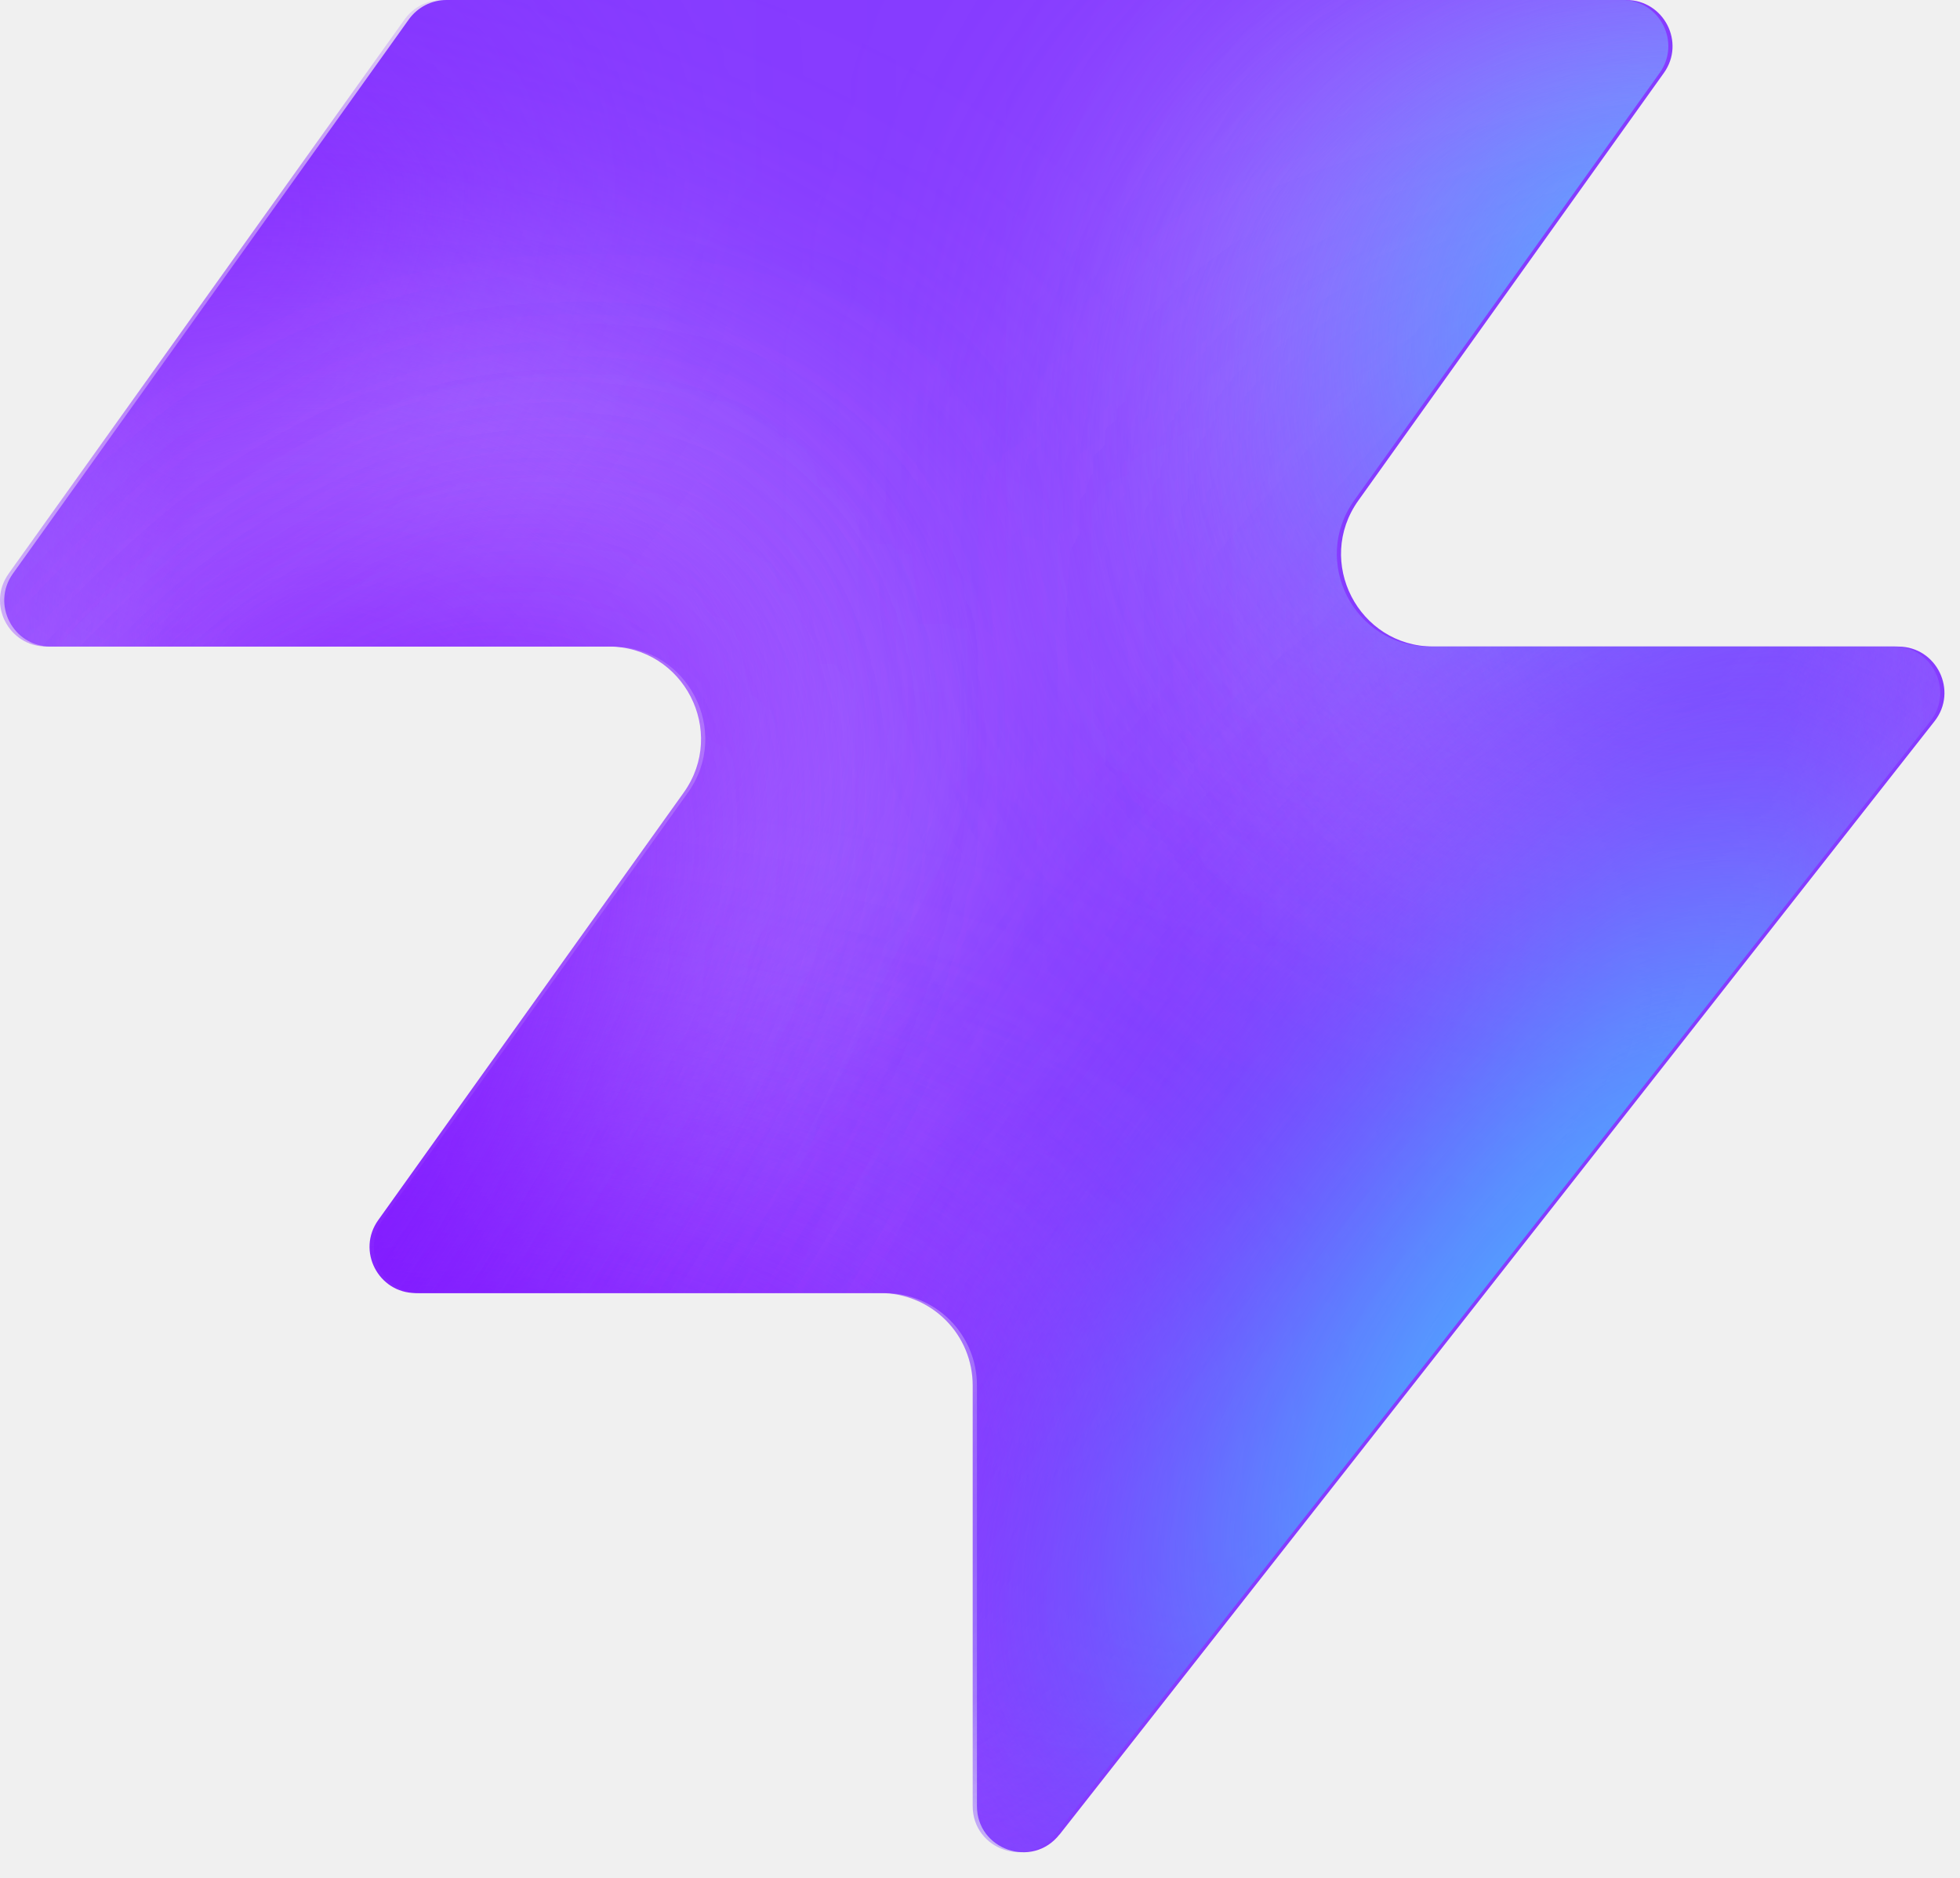
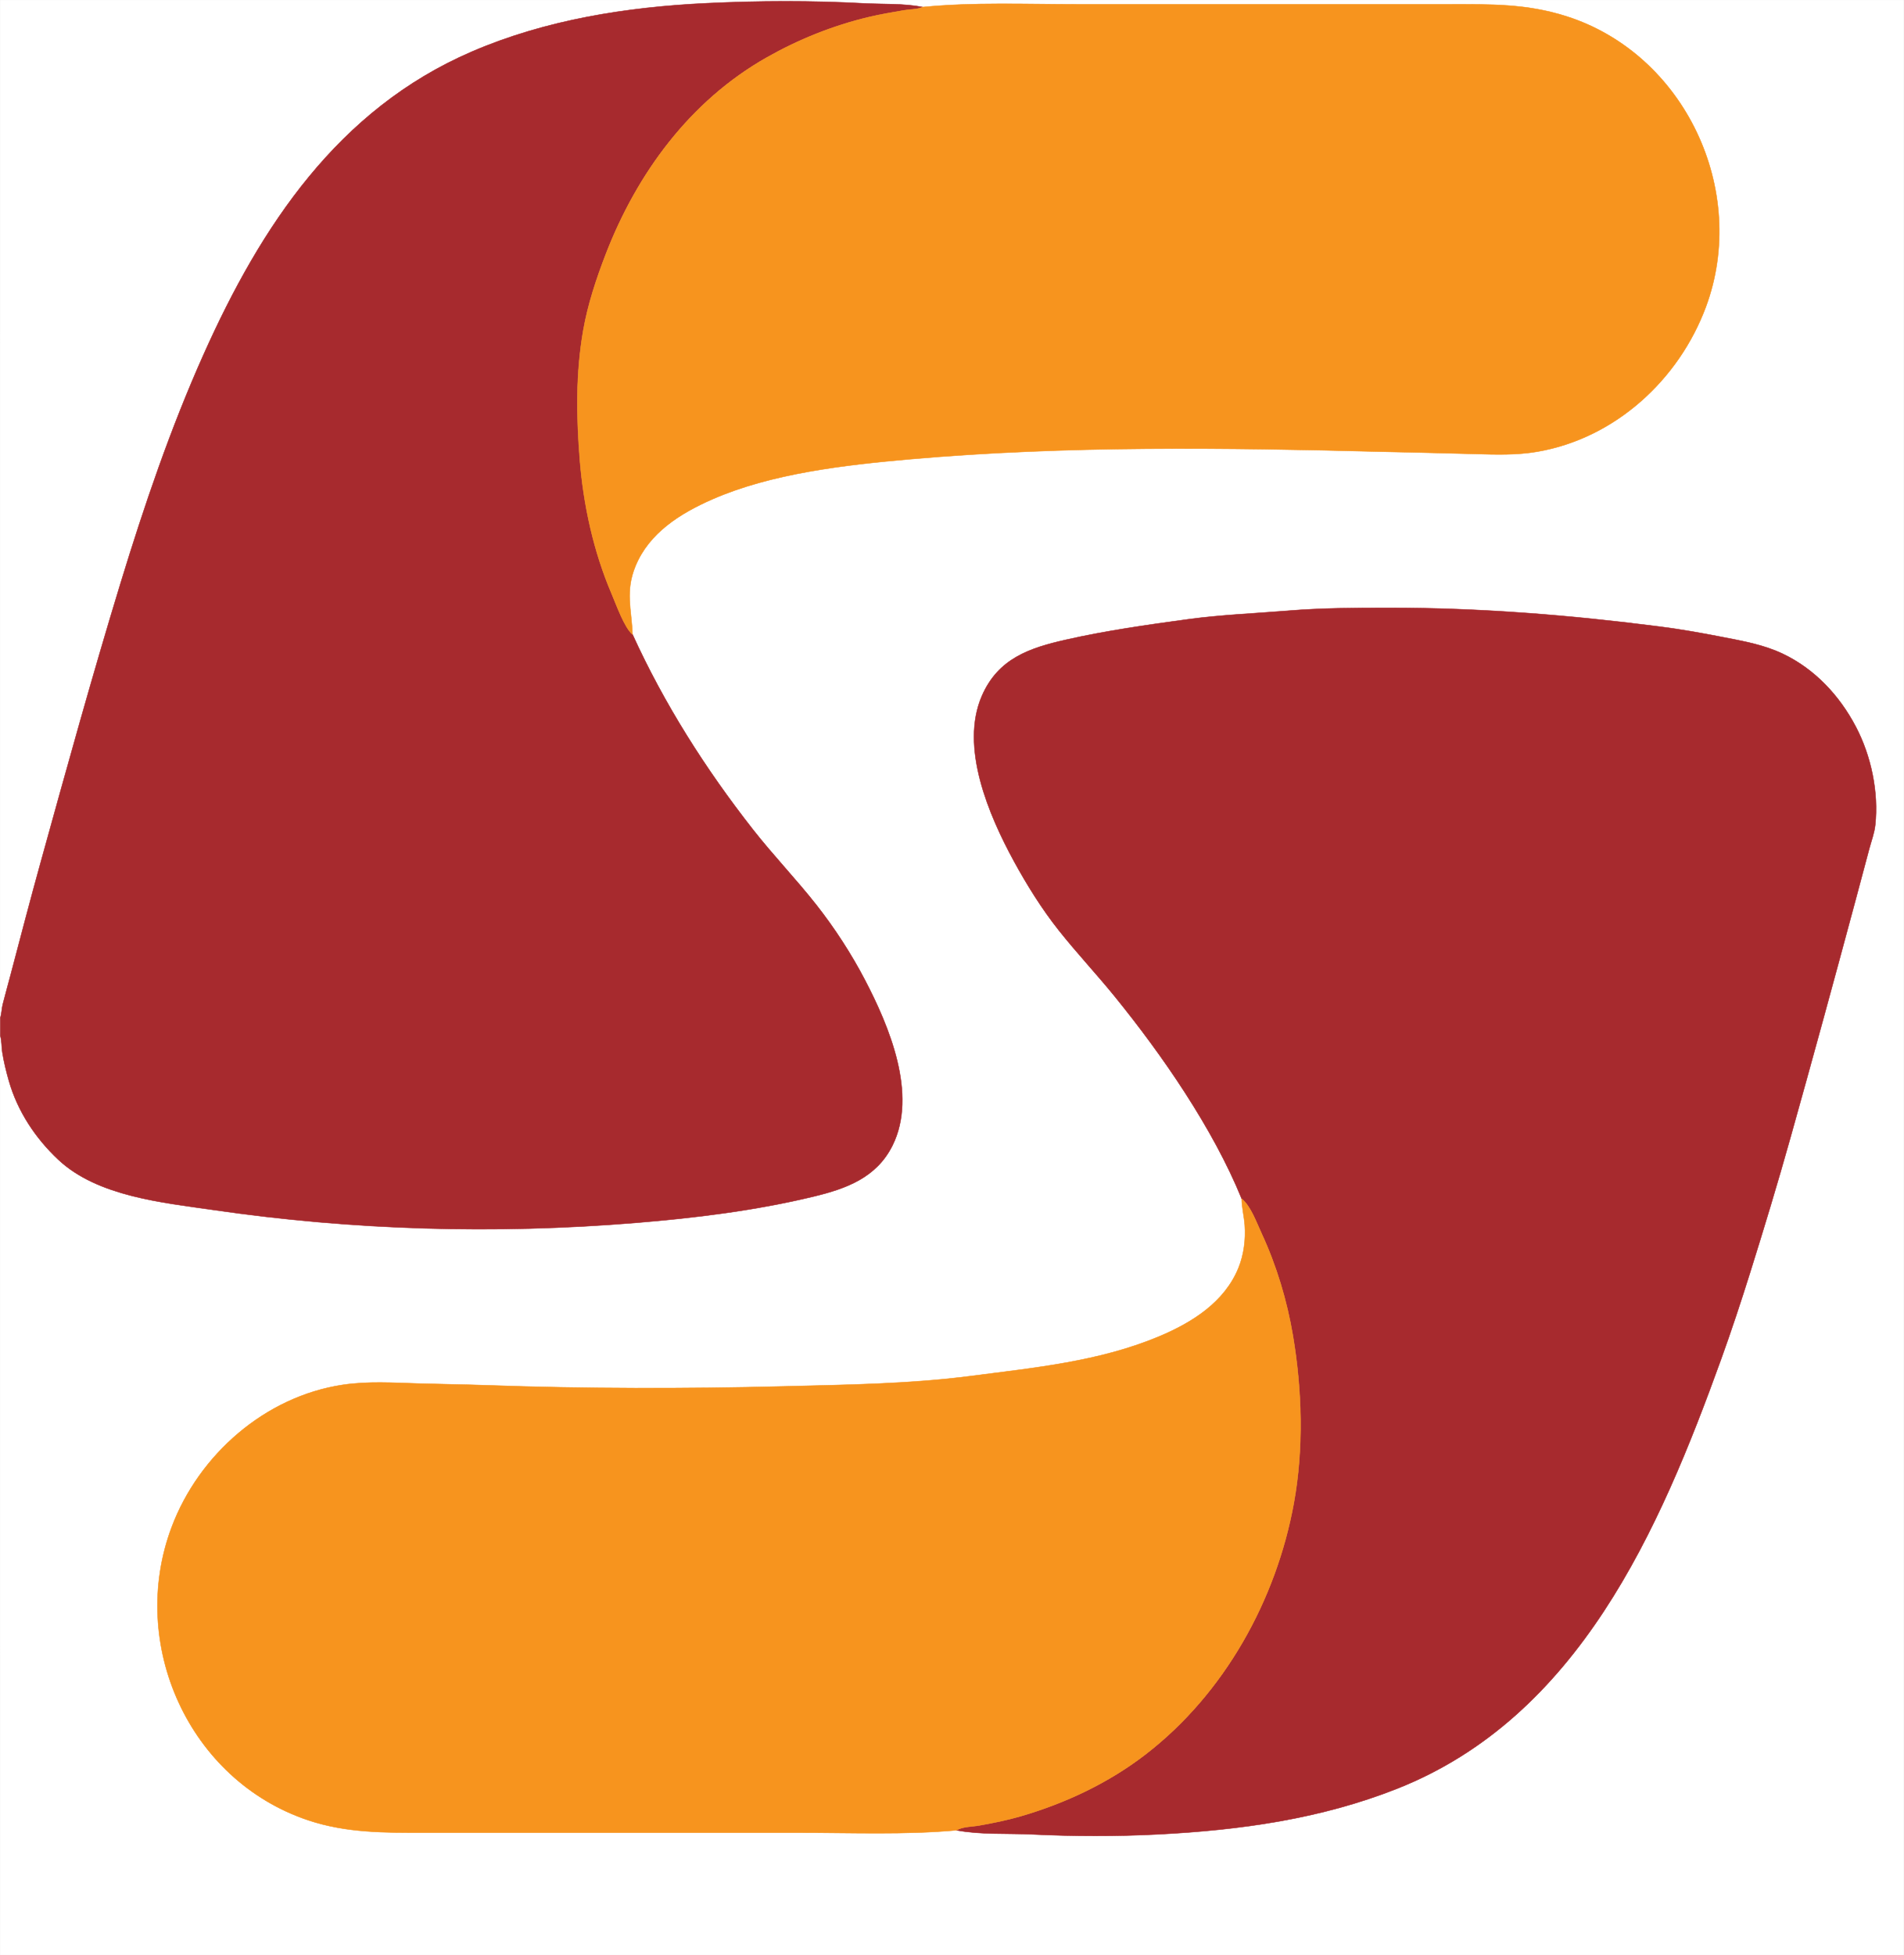
- <svg xmlns="http://www.w3.org/2000/svg" width="48" height="46" fill="none" viewBox="0 0 48 46">
-   <path fill="#863bff" d="M25.946 44.938c-.664.845-2.021.375-2.021-.698V33.937a2.26 2.26 0 0 0-2.262-2.262H10.287c-.92 0-1.456-1.04-.92-1.788l7.48-10.471c1.07-1.497 0-3.578-1.842-3.578H1.237c-.92 0-1.456-1.04-.92-1.788L10.013.474c.214-.297.556-.474.92-.474h28.894c.92 0 1.456 1.04.92 1.788l-7.48 10.471c-1.07 1.498 0 3.579 1.842 3.579h11.377c.943 0 1.473 1.088.89 1.83L25.947 44.94z" style="fill:#863bff;fill:color(display-p3 .525 .23 1);fill-opacity:1" />
-   <mask id="a" width="48" height="46" x="0" y="0" maskUnits="userSpaceOnUse" style="mask-type:alpha">
-     <path fill="#000" d="M25.842 44.938c-.664.844-2.021.375-2.021-.698V33.937a2.26 2.26 0 0 0-2.262-2.262H10.183c-.92 0-1.456-1.04-.92-1.788l7.48-10.471c1.07-1.498 0-3.579-1.842-3.579H1.133c-.92 0-1.456-1.04-.92-1.787L9.91.473c.214-.297.556-.474.92-.474h28.894c.92 0 1.456 1.04.92 1.788l-7.48 10.471c-1.07 1.498 0 3.578 1.842 3.578h11.377c.943 0 1.473 1.088.89 1.832L25.843 44.94z" style="fill:#000;fill-opacity:1" />
-   </mask>
-   <g mask="url(#a)">
-     <g filter="url(#b)">
-       <ellipse cx="5.508" cy="14.704" fill="#ede6ff" rx="5.508" ry="14.704" style="fill:#ede6ff;fill:color(display-p3 .927 .903 1);fill-opacity:1" transform="matrix(.00324 1 1 -.00324 -4.47 31.516)" />
-     </g>
-     <g filter="url(#c)">
-       <ellipse cx="10.399" cy="29.851" fill="#ede6ff" rx="10.399" ry="29.851" style="fill:#ede6ff;fill:color(display-p3 .927 .903 1);fill-opacity:1" transform="matrix(.00324 1 1 -.00324 -39.328 7.883)" />
-     </g>
-     <g filter="url(#d)">
-       <ellipse cx="5.508" cy="30.487" fill="#7e14ff" rx="5.508" ry="30.487" style="fill:#7e14ff;fill:color(display-p3 .492 .077 1);fill-opacity:1" transform="rotate(89.814 -25.913 -14.639)scale(1 -1)" />
-     </g>
-     <g filter="url(#e)">
-       <ellipse cx="5.508" cy="30.599" fill="#7e14ff" rx="5.508" ry="30.599" style="fill:#7e14ff;fill:color(display-p3 .492 .077 1);fill-opacity:1" transform="rotate(89.814 -32.644 -3.334)scale(1 -1)" />
-     </g>
-     <g filter="url(#f)">
-       <ellipse cx="5.508" cy="30.599" fill="#7e14ff" rx="5.508" ry="30.599" style="fill:#7e14ff;fill:color(display-p3 .492 .077 1);fill-opacity:1" transform="matrix(.00324 1 1 -.00324 -34.34 30.47)" />
-     </g>
-     <g filter="url(#g)">
-       <ellipse cx="14.072" cy="22.078" fill="#ede6ff" rx="14.072" ry="22.078" style="fill:#ede6ff;fill:color(display-p3 .927 .903 1);fill-opacity:1" transform="rotate(93.35 24.506 48.493)scale(-1 1)" />
-     </g>
-     <g filter="url(#h)">
-       <ellipse cx="3.47" cy="21.501" fill="#7e14ff" rx="3.47" ry="21.501" style="fill:#7e14ff;fill:color(display-p3 .492 .077 1);fill-opacity:1" transform="rotate(89.009 28.708 47.59)scale(-1 1)" />
-     </g>
-     <g filter="url(#i)">
-       <ellipse cx="3.47" cy="21.501" fill="#7e14ff" rx="3.47" ry="21.501" style="fill:#7e14ff;fill:color(display-p3 .492 .077 1);fill-opacity:1" transform="rotate(89.009 28.708 47.59)scale(-1 1)" />
-     </g>
-     <g filter="url(#j)">
-       <ellipse cx=".387" cy="8.972" fill="#7e14ff" rx="4.407" ry="29.108" style="fill:#7e14ff;fill:color(display-p3 .492 .077 1);fill-opacity:1" transform="rotate(39.51 .387 8.972)" />
-     </g>
-     <g filter="url(#k)">
-       <ellipse cx="47.523" cy="-6.092" fill="#7e14ff" rx="4.407" ry="29.108" style="fill:#7e14ff;fill:color(display-p3 .492 .077 1);fill-opacity:1" transform="rotate(37.892 47.523 -6.092)" />
-     </g>
-     <g filter="url(#l)">
-       <ellipse cx="41.412" cy="6.333" fill="#47bfff" rx="5.971" ry="9.665" style="fill:#47bfff;fill:color(display-p3 .28 .748 1);fill-opacity:1" transform="rotate(37.892 41.412 6.333)" />
-     </g>
-     <g filter="url(#m)">
-       <ellipse cx="-1.879" cy="38.332" fill="#7e14ff" rx="4.407" ry="29.108" style="fill:#7e14ff;fill:color(display-p3 .492 .077 1);fill-opacity:1" transform="rotate(37.892 -1.88 38.332)" />
-     </g>
-     <g filter="url(#n)">
-       <ellipse cx="-1.879" cy="38.332" fill="#7e14ff" rx="4.407" ry="29.108" style="fill:#7e14ff;fill:color(display-p3 .492 .077 1);fill-opacity:1" transform="rotate(37.892 -1.88 38.332)" />
-     </g>
-     <g filter="url(#o)">
-       <ellipse cx="35.651" cy="29.907" fill="#7e14ff" rx="4.407" ry="29.108" style="fill:#7e14ff;fill:color(display-p3 .492 .077 1);fill-opacity:1" transform="rotate(37.892 35.651 29.907)" />
-     </g>
-     <g filter="url(#p)">
-       <ellipse cx="38.418" cy="32.4" fill="#47bfff" rx="5.971" ry="15.297" style="fill:#47bfff;fill:color(display-p3 .28 .748 1);fill-opacity:1" transform="rotate(37.892 38.418 32.4)" />
-     </g>
-   </g>
-   <defs>
-     <filter id="b" width="60.045" height="41.654" x="-19.77" y="16.149" color-interpolation-filters="sRGB" filterUnits="userSpaceOnUse">
-       <feFlood flood-opacity="0" result="BackgroundImageFix" />
-       <feBlend in="SourceGraphic" in2="BackgroundImageFix" result="shape" />
-       <feGaussianBlur result="effect1_foregroundBlur_2002_17158" stdDeviation="7.659" />
-     </filter>
-     <filter id="c" width="90.34" height="51.437" x="-54.613" y="-7.533" color-interpolation-filters="sRGB" filterUnits="userSpaceOnUse">
-       <feFlood flood-opacity="0" result="BackgroundImageFix" />
-       <feBlend in="SourceGraphic" in2="BackgroundImageFix" result="shape" />
-       <feGaussianBlur result="effect1_foregroundBlur_2002_17158" stdDeviation="7.659" />
-     </filter>
-     <filter id="d" width="79.355" height="29.4" x="-49.64" y="2.03" color-interpolation-filters="sRGB" filterUnits="userSpaceOnUse">
-       <feFlood flood-opacity="0" result="BackgroundImageFix" />
-       <feBlend in="SourceGraphic" in2="BackgroundImageFix" result="shape" />
-       <feGaussianBlur result="effect1_foregroundBlur_2002_17158" stdDeviation="4.596" />
-     </filter>
-     <filter id="e" width="79.579" height="29.4" x="-45.045" y="20.029" color-interpolation-filters="sRGB" filterUnits="userSpaceOnUse">
-       <feFlood flood-opacity="0" result="BackgroundImageFix" />
-       <feBlend in="SourceGraphic" in2="BackgroundImageFix" result="shape" />
-       <feGaussianBlur result="effect1_foregroundBlur_2002_17158" stdDeviation="4.596" />
-     </filter>
-     <filter id="f" width="79.579" height="29.4" x="-43.513" y="21.178" color-interpolation-filters="sRGB" filterUnits="userSpaceOnUse">
-       <feFlood flood-opacity="0" result="BackgroundImageFix" />
-       <feBlend in="SourceGraphic" in2="BackgroundImageFix" result="shape" />
-       <feGaussianBlur result="effect1_foregroundBlur_2002_17158" stdDeviation="4.596" />
-     </filter>
-     <filter id="g" width="74.749" height="58.852" x="15.756" y="-17.901" color-interpolation-filters="sRGB" filterUnits="userSpaceOnUse">
-       <feFlood flood-opacity="0" result="BackgroundImageFix" />
-       <feBlend in="SourceGraphic" in2="BackgroundImageFix" result="shape" />
-       <feGaussianBlur result="effect1_foregroundBlur_2002_17158" stdDeviation="7.659" />
-     </filter>
-     <filter id="h" width="61.377" height="25.362" x="23.548" y="2.284" color-interpolation-filters="sRGB" filterUnits="userSpaceOnUse">
-       <feFlood flood-opacity="0" result="BackgroundImageFix" />
-       <feBlend in="SourceGraphic" in2="BackgroundImageFix" result="shape" />
-       <feGaussianBlur result="effect1_foregroundBlur_2002_17158" stdDeviation="4.596" />
-     </filter>
-     <filter id="i" width="61.377" height="25.362" x="23.548" y="2.284" color-interpolation-filters="sRGB" filterUnits="userSpaceOnUse">
-       <feFlood flood-opacity="0" result="BackgroundImageFix" />
-       <feBlend in="SourceGraphic" in2="BackgroundImageFix" result="shape" />
-       <feGaussianBlur result="effect1_foregroundBlur_2002_17158" stdDeviation="4.596" />
-     </filter>
-     <filter id="j" width="56.045" height="63.649" x="-27.636" y="-22.853" color-interpolation-filters="sRGB" filterUnits="userSpaceOnUse">
-       <feFlood flood-opacity="0" result="BackgroundImageFix" />
-       <feBlend in="SourceGraphic" in2="BackgroundImageFix" result="shape" />
-       <feGaussianBlur result="effect1_foregroundBlur_2002_17158" stdDeviation="4.596" />
-     </filter>
-     <filter id="k" width="54.814" height="64.646" x="20.116" y="-38.415" color-interpolation-filters="sRGB" filterUnits="userSpaceOnUse">
-       <feFlood flood-opacity="0" result="BackgroundImageFix" />
-       <feBlend in="SourceGraphic" in2="BackgroundImageFix" result="shape" />
-       <feGaussianBlur result="effect1_foregroundBlur_2002_17158" stdDeviation="4.596" />
-     </filter>
-     <filter id="l" width="33.541" height="35.313" x="24.641" y="-11.323" color-interpolation-filters="sRGB" filterUnits="userSpaceOnUse">
-       <feFlood flood-opacity="0" result="BackgroundImageFix" />
-       <feBlend in="SourceGraphic" in2="BackgroundImageFix" result="shape" />
-       <feGaussianBlur result="effect1_foregroundBlur_2002_17158" stdDeviation="4.596" />
-     </filter>
-     <filter id="m" width="54.814" height="64.646" x="-29.286" y="6.009" color-interpolation-filters="sRGB" filterUnits="userSpaceOnUse">
-       <feFlood flood-opacity="0" result="BackgroundImageFix" />
-       <feBlend in="SourceGraphic" in2="BackgroundImageFix" result="shape" />
-       <feGaussianBlur result="effect1_foregroundBlur_2002_17158" stdDeviation="4.596" />
-     </filter>
-     <filter id="n" width="54.814" height="64.646" x="-29.286" y="6.009" color-interpolation-filters="sRGB" filterUnits="userSpaceOnUse">
-       <feFlood flood-opacity="0" result="BackgroundImageFix" />
-       <feBlend in="SourceGraphic" in2="BackgroundImageFix" result="shape" />
-       <feGaussianBlur result="effect1_foregroundBlur_2002_17158" stdDeviation="4.596" />
-     </filter>
-     <filter id="o" width="54.814" height="64.646" x="8.244" y="-2.416" color-interpolation-filters="sRGB" filterUnits="userSpaceOnUse">
-       <feFlood flood-opacity="0" result="BackgroundImageFix" />
-       <feBlend in="SourceGraphic" in2="BackgroundImageFix" result="shape" />
-       <feGaussianBlur result="effect1_foregroundBlur_2002_17158" stdDeviation="4.596" />
-     </filter>
-     <filter id="p" width="39.409" height="43.623" x="18.713" y="10.588" color-interpolation-filters="sRGB" filterUnits="userSpaceOnUse">
-       <feFlood flood-opacity="0" result="BackgroundImageFix" />
-       <feBlend in="SourceGraphic" in2="BackgroundImageFix" result="shape" />
-       <feGaussianBlur result="effect1_foregroundBlur_2002_17158" stdDeviation="4.596" />
-     </filter>
-   </defs>
+ <svg xmlns="http://www.w3.org/2000/svg" viewBox="0 0 1081 1110" width="1081" height="1110">
+   <path d="M0.25 0.25C360.42 0.25 720.58 0.25 1080.75 0.25C1080.75 370.08 1080.75 739.92 1080.75 1109.75C720.58 1109.75 360.42 1109.75 0.25 1109.75C0.22 935.86 0.19 761.97 0.17 588.08C1.05 591 0.81 594.33 1.31 597.41C2.17 602.84 3.49 608.19 4.99 613.47C9.89 630.78 20.07 646.19 33.1 658.41C55.41 679.35 92.44 682.8 121.5 687.02C200.5 698.51 280.96 700.86 360.53 694.34C394.52 691.56 428.59 687.4 461.79 679.4C480.54 674.88 497.71 668.66 506.81 650.31C521.15 621.35 504.84 582.65 491.11 556.36C483.39 541.57 473.92 526.99 463.61 513.86C452.08 499.19 439.06 485.68 427.53 470.97C400.66 436.68 377.22 399.85 359.16 360.2C358.63 345.88 354.9 335.91 360.83 321.42C368.57 302.53 386.27 291.5 404.17 283.61C437.92 268.72 480.04 263.97 516.5 260.75C605.7 252.89 695.8 254.17 785.26 256.48C802.67 256.93 820.09 257.22 837.5 257.75C849.34 258.1 861.14 258.48 872.87 256.46C917.05 248.87 953.26 215.66 968.65 174.22C993.12 108.32 956.66 30.63 889.34 9.23C866.52 1.98 846.15 2.45 822.5 2.45C799.17 2.45 775.83 2.44 752.5 2.45C705.5 2.47 658.5 2.46 611.5 2.45C582.44 2.45 552.87 1.17 523.97 4.01C513.2 1.87 501.46 2.5 490.5 1.91C460.86 0.3 431.13 0.42 401.5 1.82C356.02 3.96 309.82 11.23 267.8 29.38C191.93 62.14 148.2 128.41 115.64 201.21C96.83 243.24 81.94 287.04 68.49 331.03C52.42 383.63 37.79 436.55 23.12 489.55C17.23 510.81 11.64 532.2 6.02 553.53C4.55 559.08 3.01 564.63 1.58 570.19C0.93 572.73 0.96 575.45 0.17 577.87C0.19 385.33 0.22 192.79 0.25 0.25ZM705.06 680.61C705.11 685.63 706.42 690.49 706.79 695.5C707.4 703.56 706.33 712.24 703.3 719.76C695.43 739.31 676.94 750.91 658.29 758.75C624.32 773.03 587.71 776.52 551.53 781.24C516.2 785.85 480.1 786.24 444.5 787.16C388.64 788.59 332.4 788.51 276.56 786.53C263.6 786.07 250.62 785.93 237.65 785.53C223.22 785.1 208.91 784.13 194.56 786.29C150.61 792.91 113 825.86 97.51 867C72.51 933.36 107.18 1010.81 175.04 1033.49C196.89 1040.79 218.72 1040.56 241.5 1040.56C264.17 1040.56 286.83 1040.56 309.5 1040.56C357.83 1040.56 406.17 1040.56 454.5 1040.56C483.93 1040.56 513.83 1041.82 543.12 1039.19C556.9 1041.79 571.92 1040.84 585.91 1041.51C609.8 1042.65 633.88 1042.72 657.77 1041.49C704.11 1039.1 749.8 1032.76 793.2 1015.6C896.27 974.86 942.26 868.76 977.29 771.7C983.17 755.4 988.6 738.96 993.79 722.42C1001.73 697.11 1009.42 671.71 1016.59 646.16C1029.15 601.44 1041.37 556.64 1053.43 511.79C1056.12 501.8 1058.77 491.82 1061.44 481.82C1062.61 477.44 1064.31 473.03 1064.8 468.5C1066.82 449.83 1062.52 429.29 1053.82 412.69C1044.54 394.98 1030.52 379.88 1012.29 371.21C1001.26 365.96 989.58 363.98 977.71 361.65C966.05 359.37 954.3 357.28 942.5 355.77C891.28 349.19 840.22 345.09 788.5 345.1C769.52 345.1 750.39 345.2 731.48 346.75C712.41 348.31 693.34 349.05 674.36 351.64C651.25 354.8 628.3 358.04 605.51 363.18C584.54 367.91 566.85 373.85 557.58 395.05C544.86 424.15 561.58 462.95 575.65 488.79C583.11 502.47 591.57 516.05 601.25 528.26C611.38 541.03 622.61 552.99 632.89 565.64C660.05 599.06 688.81 640.72 705.06 680.61Z" fill="#ffffff" fill-rule="evenodd" stroke="#ffffff" stroke-width="0.25" stroke-linejoin="round" />
+   <path d="M523.97 4.01C520.94 5.46 516.94 5.25 513.5 5.84C506.77 6.99 500.02 8.13 493.36 9.71C473.01 14.55 453.41 22.43 435.23 32.75C391.79 57.41 361.7 98.48 343.97 144.41C338.6 158.34 333.8 172.8 331.21 187.54C326.95 211.89 327.29 235.97 329.21 260.5C331.24 286.53 337.06 313.17 347.36 337.21C349.9 343.16 354.54 356.32 359.16 360.2C377.22 399.85 400.66 436.68 427.53 470.97C439.06 485.68 452.08 499.19 463.61 513.86C473.92 526.99 483.39 541.57 491.11 556.36C504.84 582.65 521.15 621.35 506.81 650.31C497.71 668.66 480.54 674.88 461.79 679.4C428.59 687.4 394.52 691.56 360.53 694.34C280.96 700.86 200.5 698.51 121.5 687.02C92.44 682.8 55.41 679.35 33.1 658.41C20.07 646.19 9.89 630.78 4.99 613.47C3.49 608.19 2.17 602.84 1.31 597.41C0.81 594.33 1.05 591 0.17 588.08C0.17 584.68 0.17 581.27 0.17 577.87C0.96 575.45 0.93 572.73 1.58 570.19C3.01 564.63 4.55 559.08 6.02 553.53C11.64 532.2 17.23 510.81 23.12 489.55C37.79 436.55 52.42 383.63 68.49 331.03C81.94 287.04 96.83 243.24 115.64 201.21C148.2 128.41 191.93 62.14 267.8 29.38C309.82 11.23 356.02 3.96 401.5 1.82C431.13 0.42 460.86 0.3 490.5 1.91C501.46 2.5 513.2 1.87 523.97 4.01ZM543.12 1039.19C546.39 1037.06 551.88 1037.17 555.86 1036.47C563.77 1035.07 571.84 1033.44 579.55 1031.2C605.03 1023.78 629.46 1012.28 650.52 996.03C695.16 961.58 724.65 908.51 734.67 853.32C740.28 822.43 739.35 789.37 734.15 758.48C730.79 738.48 724.83 718.65 716.3 700.24C713.42 694.02 710.22 684.93 705.06 680.61C688.81 640.72 660.05 599.06 632.89 565.64C622.61 552.99 611.38 541.03 601.25 528.26C591.57 516.05 583.11 502.47 575.65 488.79C561.58 462.95 544.86 424.15 557.58 395.05C566.85 373.85 584.54 367.91 605.51 363.18C628.3 358.04 651.25 354.8 674.36 351.64C693.34 349.05 712.41 348.31 731.48 346.75C750.39 345.2 769.52 345.1 788.5 345.1C840.22 345.09 891.28 349.19 942.5 355.77C954.3 357.28 966.05 359.37 977.71 361.65C989.58 363.98 1001.26 365.96 1012.29 371.21C1030.52 379.88 1044.54 394.98 1053.82 412.69C1062.52 429.29 1066.82 449.83 1064.8 468.5C1064.31 473.03 1062.61 477.44 1061.44 481.82C1058.77 491.82 1056.12 501.8 1053.43 511.79C1041.37 556.64 1029.15 601.44 1016.59 646.16C1009.42 671.71 1001.73 697.11 993.79 722.42C988.6 738.96 983.17 755.4 977.29 771.7C942.26 868.76 896.27 974.86 793.2 1015.6C749.8 1032.76 704.11 1039.1 657.77 1041.49C633.88 1042.72 609.8 1042.65 585.91 1041.51C571.92 1040.84 556.9 1041.79 543.12 1039.19Z" fill="#a72a2e" fill-rule="evenodd" stroke="#a72a2e" stroke-width="0.25" stroke-linejoin="round" />
+   <path d="M359.16 360.2C354.54 356.32 349.9 343.16 347.36 337.21C337.06 313.17 331.24 286.53 329.21 260.5C327.29 235.97 326.95 211.89 331.21 187.54C333.8 172.8 338.6 158.34 343.97 144.41C361.7 98.48 391.79 57.41 435.23 32.75C453.41 22.43 473.01 14.55 493.36 9.71C500.02 8.13 506.77 6.99 513.5 5.84C516.94 5.25 520.94 5.46 523.97 4.01C552.87 1.17 582.44 2.45 611.5 2.45C658.5 2.46 705.5 2.47 752.5 2.45C775.83 2.44 799.17 2.45 822.5 2.45C846.15 2.45 866.52 1.98 889.34 9.23C956.66 30.63 993.12 108.32 968.65 174.22C953.26 215.66 917.05 248.87 872.87 256.46C861.14 258.48 849.34 258.1 837.5 257.75C820.09 257.22 802.67 256.93 785.26 256.48C695.8 254.17 605.7 252.89 516.5 260.75C480.04 263.97 437.92 268.72 404.17 283.61C386.27 291.5 368.57 302.53 360.83 321.42C354.9 335.91 358.63 345.88 359.16 360.2ZM705.06 680.61C710.22 684.93 713.42 694.02 716.3 700.24C724.83 718.65 730.79 738.48 734.15 758.48C739.35 789.37 740.28 822.43 734.67 853.32C724.65 908.51 695.16 961.58 650.52 996.03C629.46 1012.28 605.03 1023.78 579.55 1031.2C571.84 1033.44 563.77 1035.07 555.86 1036.47C551.88 1037.17 546.39 1037.06 543.12 1039.19C513.83 1041.82 483.93 1040.56 454.5 1040.56C406.17 1040.56 357.83 1040.56 309.5 1040.56C286.83 1040.56 264.17 1040.56 241.5 1040.56C218.72 1040.56 196.89 1040.79 175.04 1033.49C107.18 1010.81 72.51 933.36 97.51 867C113 825.86 150.61 792.91 194.56 786.29C208.91 784.13 223.22 785.1 237.65 785.53C250.62 785.93 263.6 786.07 276.56 786.53C332.4 788.51 388.64 788.59 444.5 787.16C480.1 786.24 516.2 785.85 551.53 781.24C587.71 776.52 624.32 773.03 658.29 758.75C676.94 750.91 695.43 739.31 703.3 719.76C706.33 712.24 707.4 703.56 706.79 695.5C706.42 690.49 705.11 685.63 705.06 680.61Z" fill="#f7941e" fill-rule="evenodd" stroke="#f7941e" stroke-width="0.25" stroke-linejoin="round" />
</svg>
